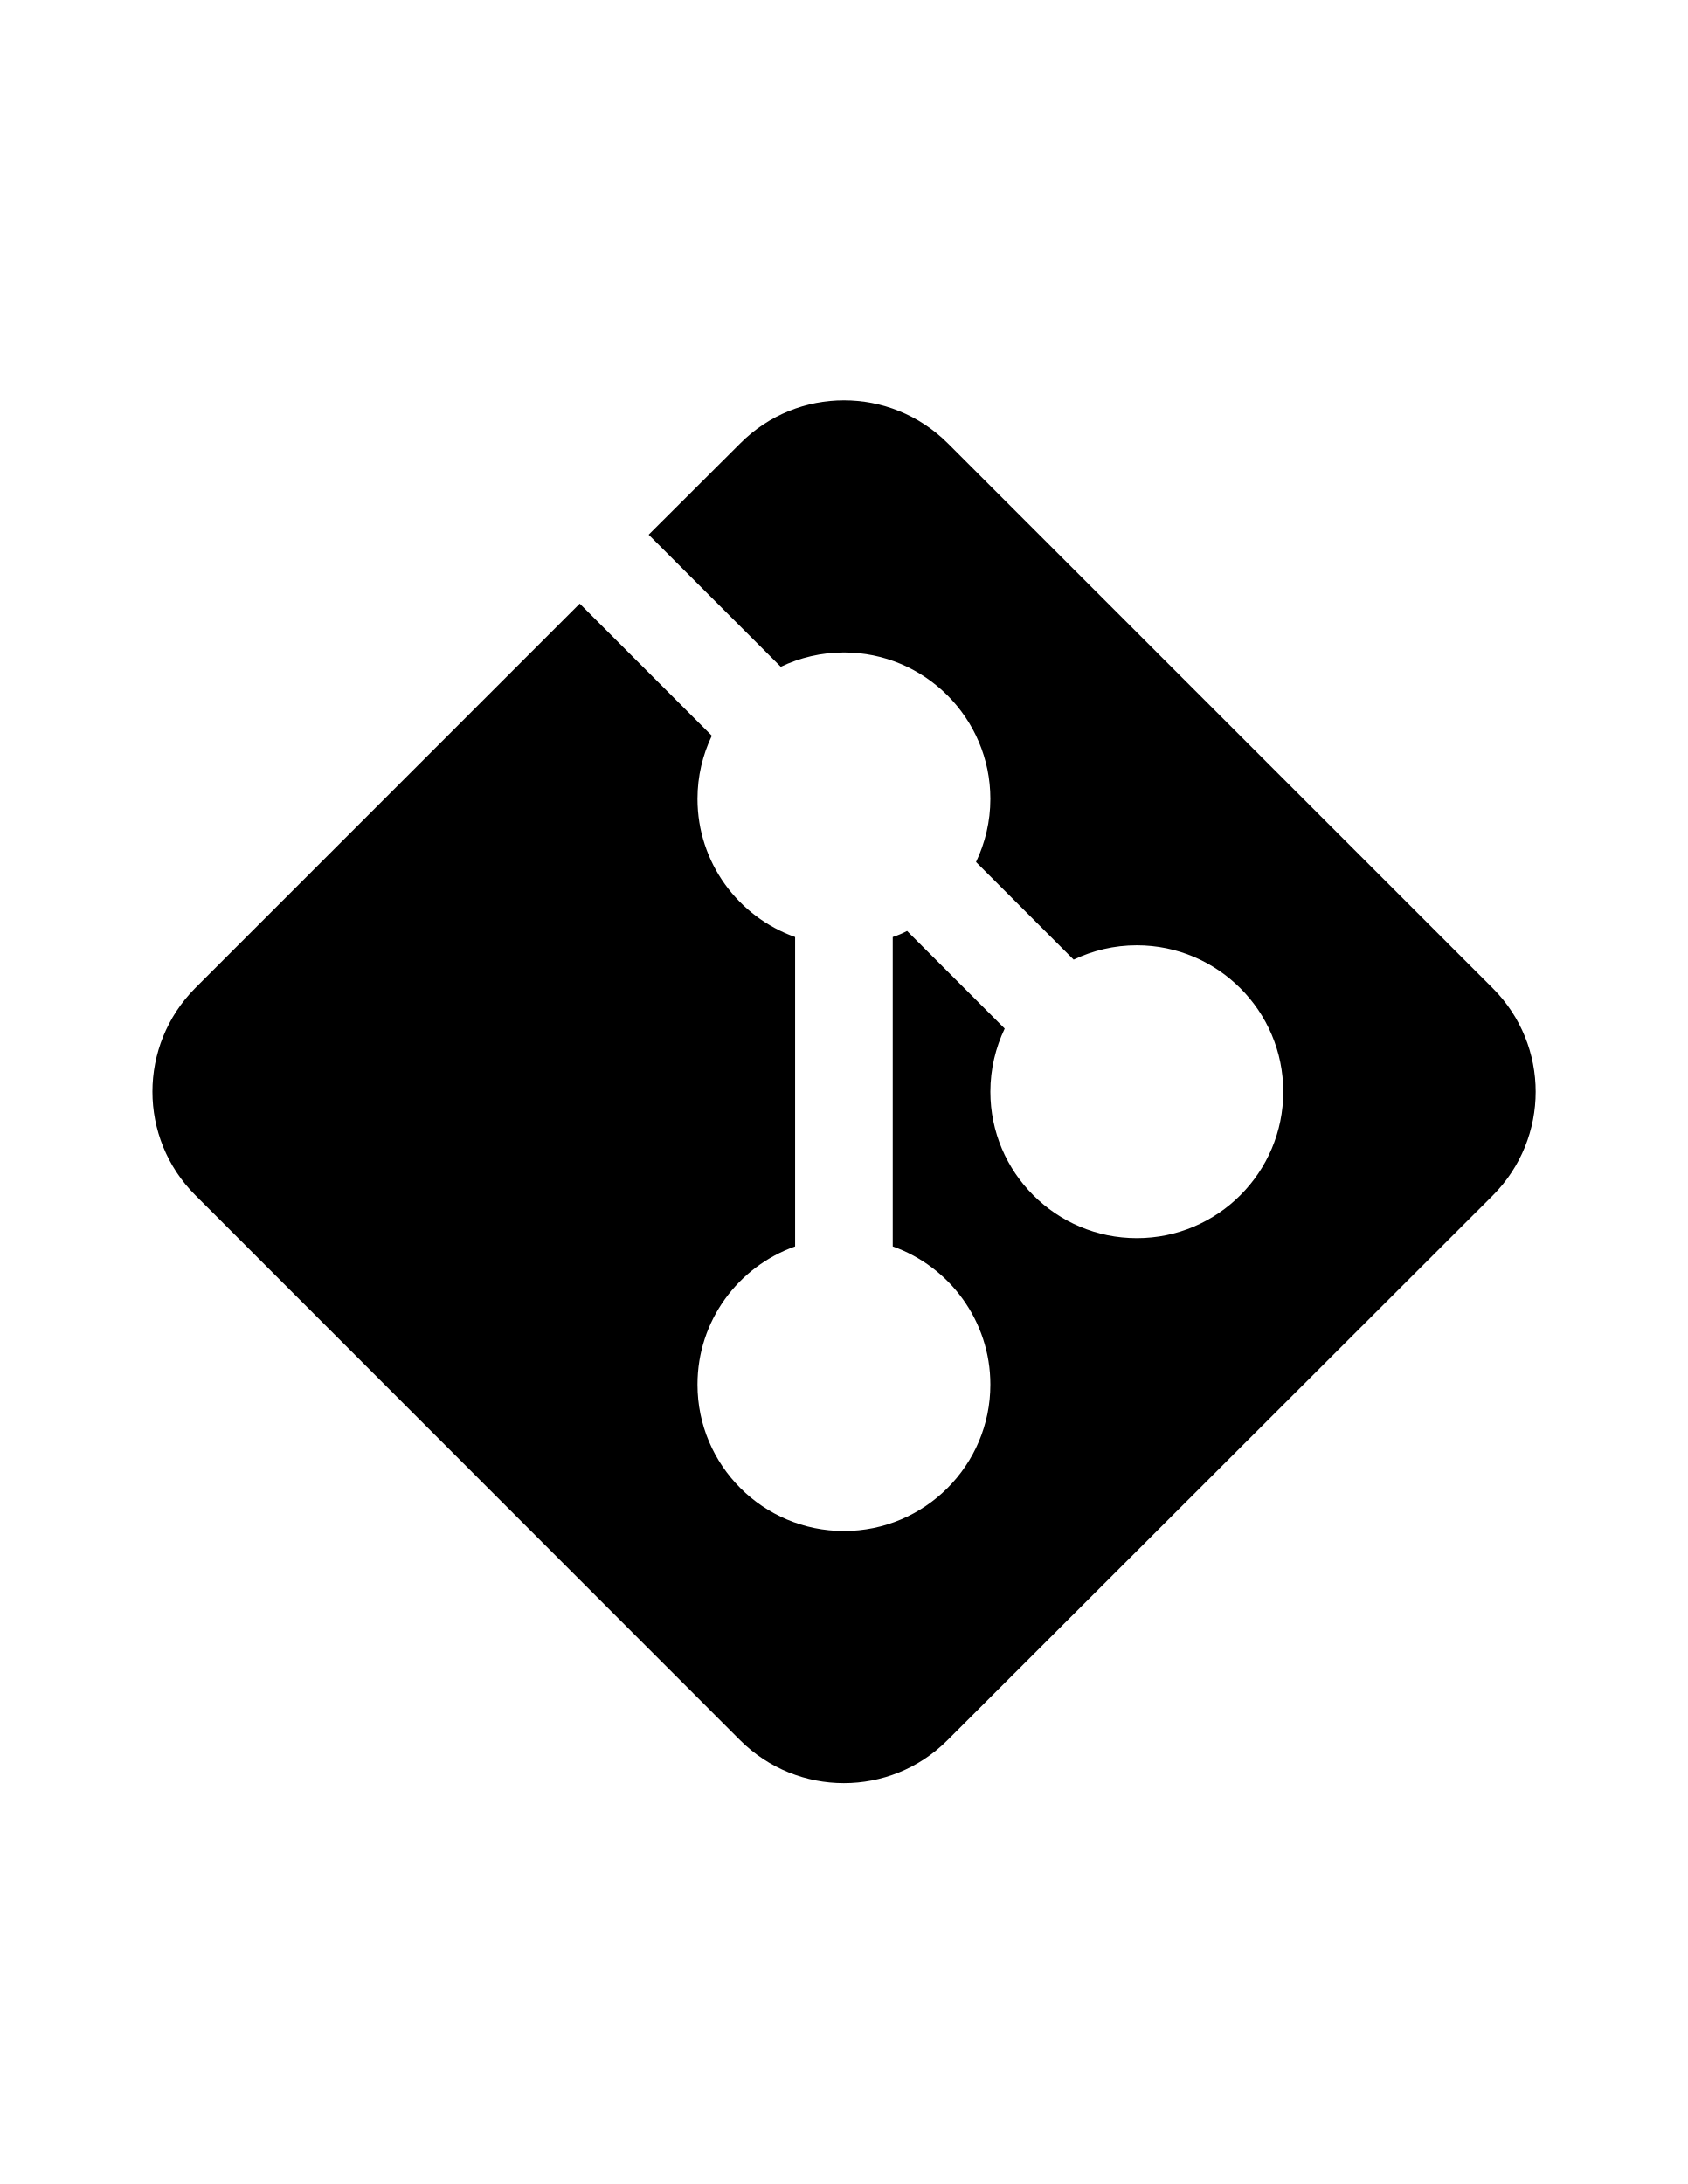
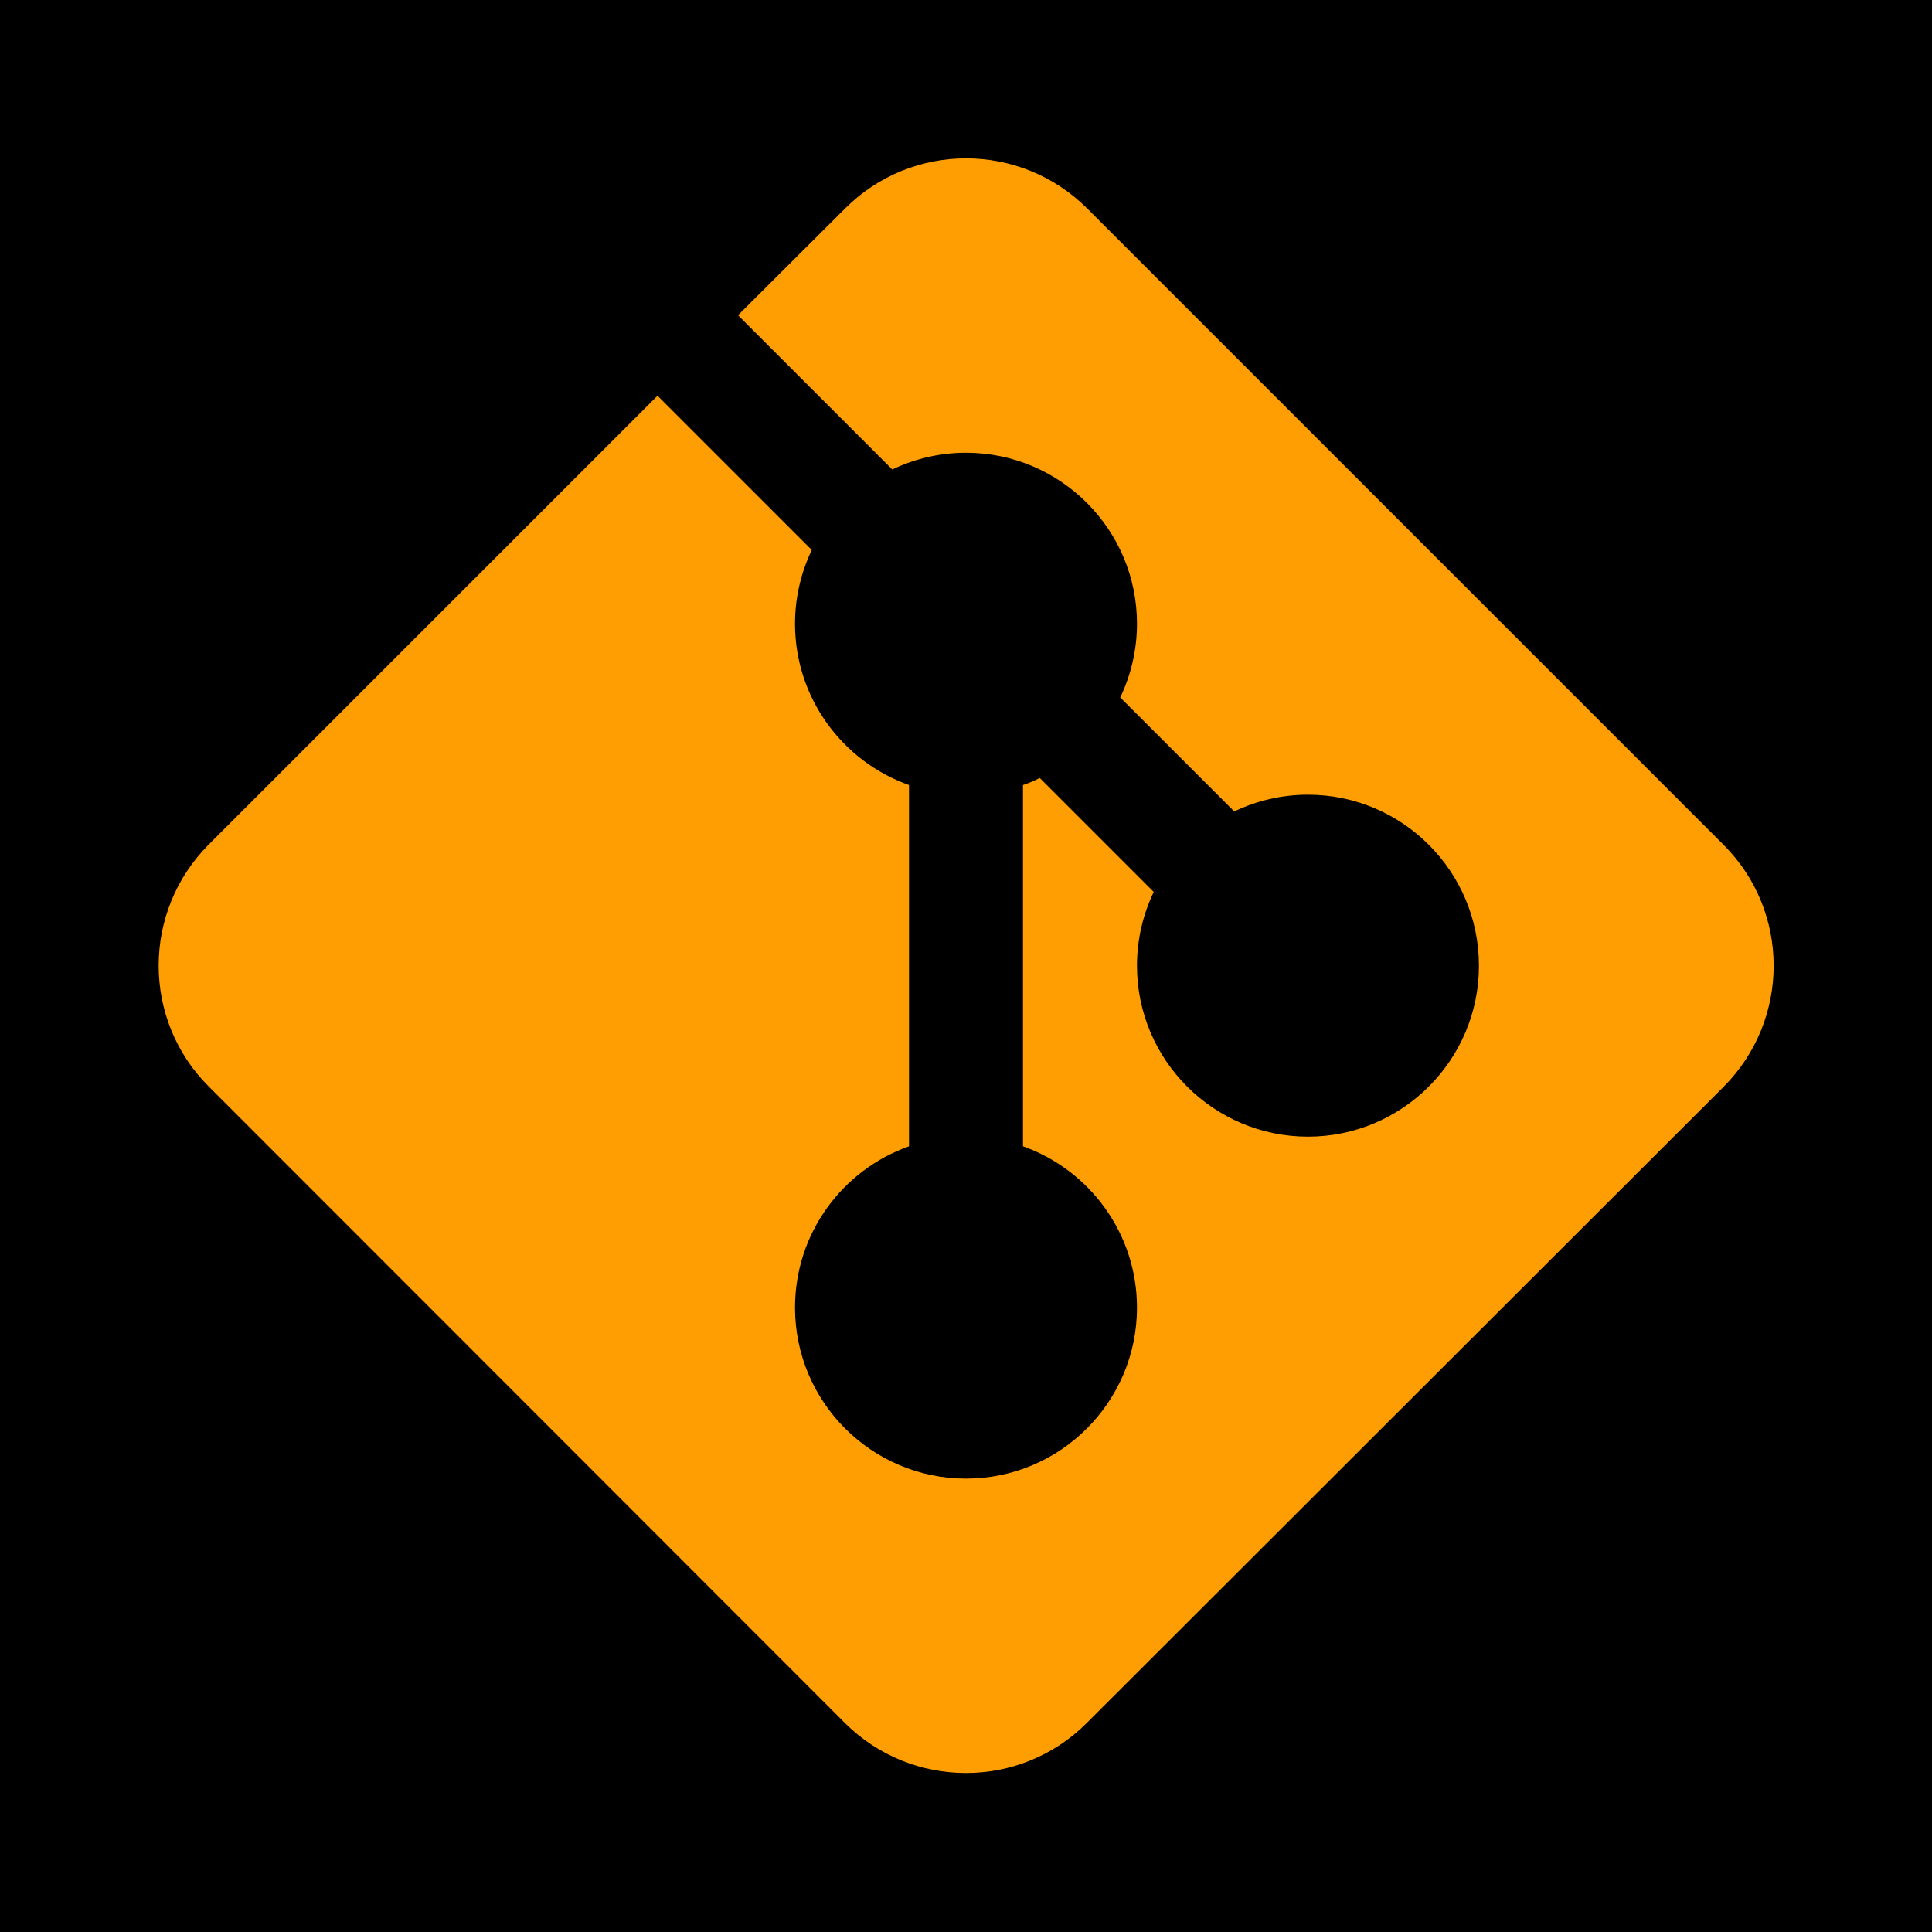
- <svg xmlns="http://www.w3.org/2000/svg" version="1.1" id="Layer_1" x="0px" y="0px" viewBox="0 0 612 792" style="enable-background:new 0 0 612 792;" xml:space="preserve">
-   <path d="M268.5,160.7c20.7-20.7,54.3-20.7,75.1,0l197.7,197.7c20.7,20.7,20.7,54.3,0,75.1L343.5,631.1c-20.7,20.7-54.3,20.7-75.1,0  L70.8,433.4c-20.7-20.7-20.7-54.3,0-75.1l139.4-139.4l47.9,47.9c-3.3,6.9-5.2,14.7-5.2,22.9c0,23.1,14.8,42.8,35.4,50.1V452  c-20.6,7.3-35.4,26.9-35.4,50.1c0,29.3,23.8,53.1,53.1,53.1s53.1-23.8,53.1-53.1c0-23.1-14.8-42.8-35.4-50.1V339.8  c1.8-0.6,3.5-1.3,5.2-2.2l35.4,35.4c-3.3,6.9-5.2,14.7-5.2,22.9c0,29.3,23.8,53.1,53.1,53.1c29.3,0,53.1-23.8,53.1-53.1  c0-29.3-23.8-53.1-53.1-53.1c-8.2,0-16,1.9-22.9,5.2l-35.4-35.4c3.3-6.9,5.2-14.7,5.2-22.9c0-29.3-23.8-53.1-53.1-53.1  c-8.2,0-16,1.9-22.9,5.2l-47.9-47.9L268.5,160.7z" />
+ <svg xmlns="http://www.w3.org/2000/svg" version="1.1" id="Layer_1" x="0px" y="0px" viewBox="0 0 600 600" style="enable-background:new 0 0 600 600;" xml:space="preserve">
+   <style type="text/css">
+ 	.st0{fill:#FF9E03;}
+ </style>
+   <rect y="-7.6" width="607.6" height="607.6" />
+   <path class="st0" d="M262.5,64.7c20.7-20.7,54.3-20.7,75.1,0l197.7,197.7c20.7,20.7,20.7,54.3,0,75.1L337.5,535.1  c-20.7,20.7-54.3,20.7-75.1,0L64.8,337.4c-20.7-20.7-20.7-54.3,0-75.1l139.4-139.4l47.9,47.9c-3.3,6.9-5.2,14.7-5.2,22.9  c0,23.1,14.8,42.8,35.4,50.1V356c-20.6,7.3-35.4,26.9-35.4,50.1c0,29.3,23.8,53.1,53.1,53.1s53.1-23.8,53.1-53.1  c0-23.1-14.8-42.8-35.4-50.1V243.8c1.8-0.6,3.5-1.3,5.2-2.2l35.4,35.4c-3.3,6.9-5.2,14.7-5.2,22.9c0,29.3,23.8,53.1,53.1,53.1  c29.3,0,53.1-23.8,53.1-53.1c0-29.3-23.8-53.1-53.1-53.1c-8.2,0-16,1.9-22.9,5.2l-35.4-35.4c3.3-6.9,5.2-14.7,5.2-22.9  c0-29.3-23.8-53.1-53.1-53.1c-8.2,0-16,1.9-22.9,5.2l-47.9-47.9L262.5,64.7z" />
</svg>
